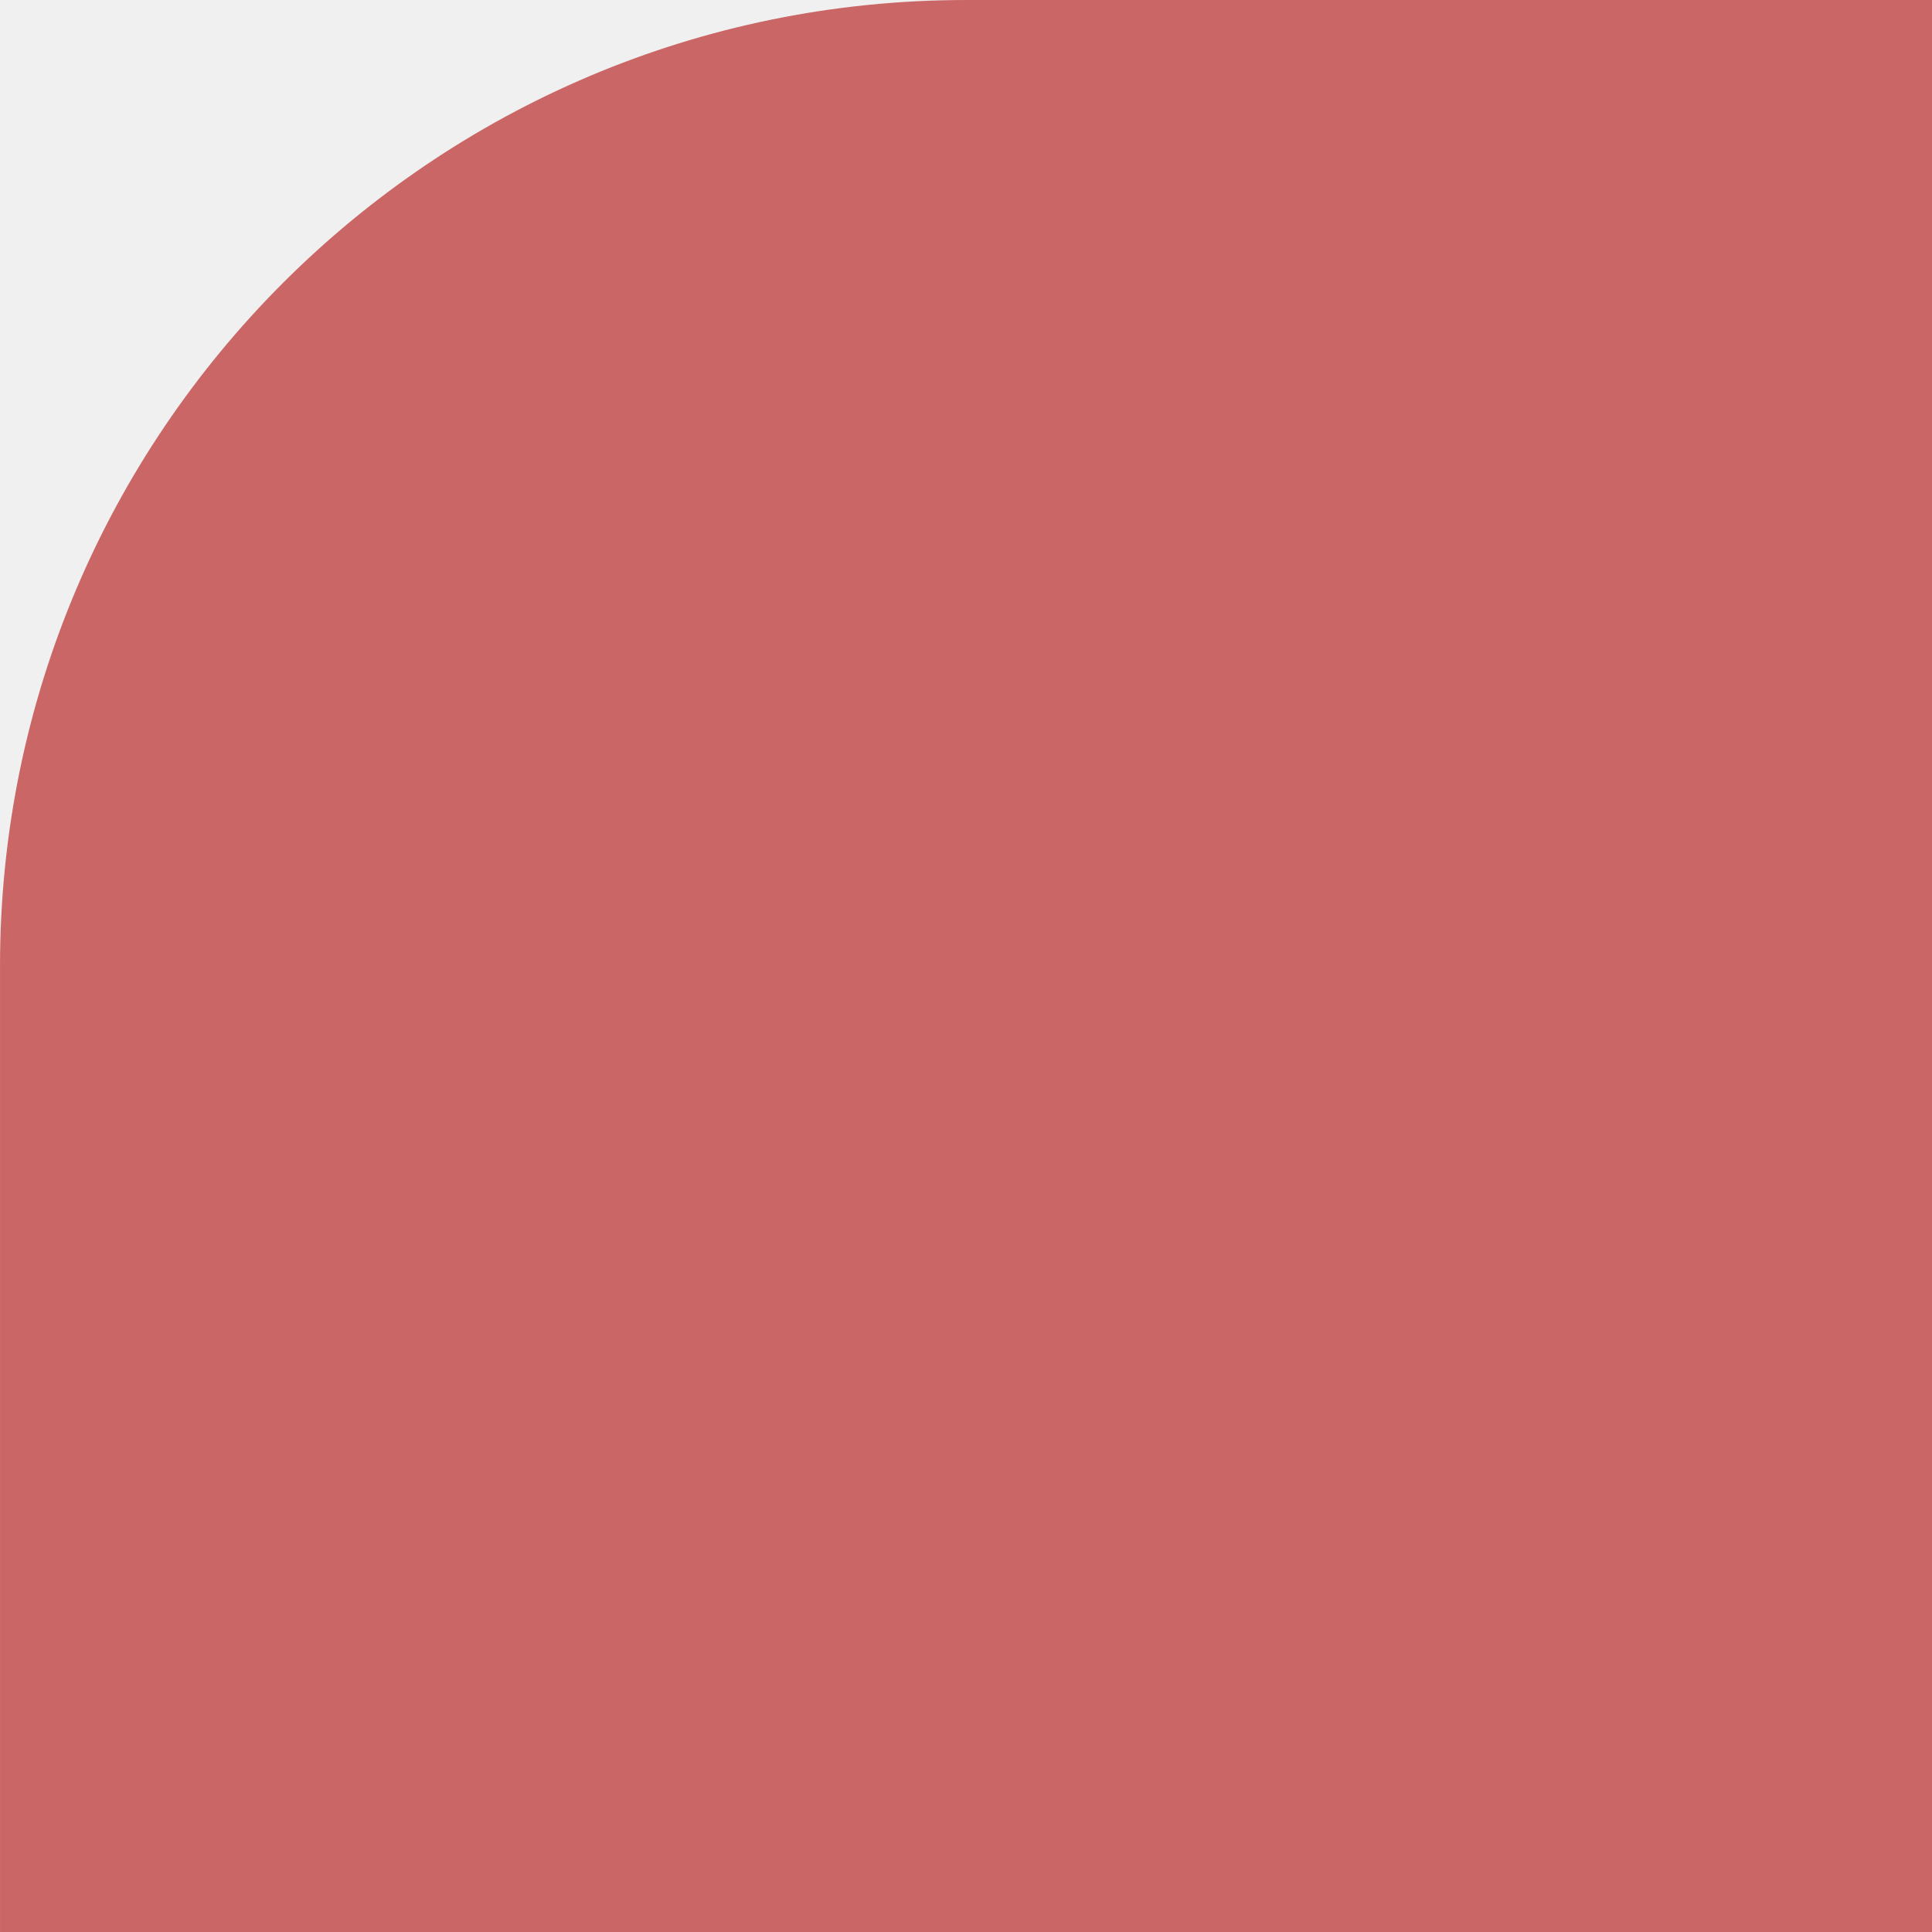
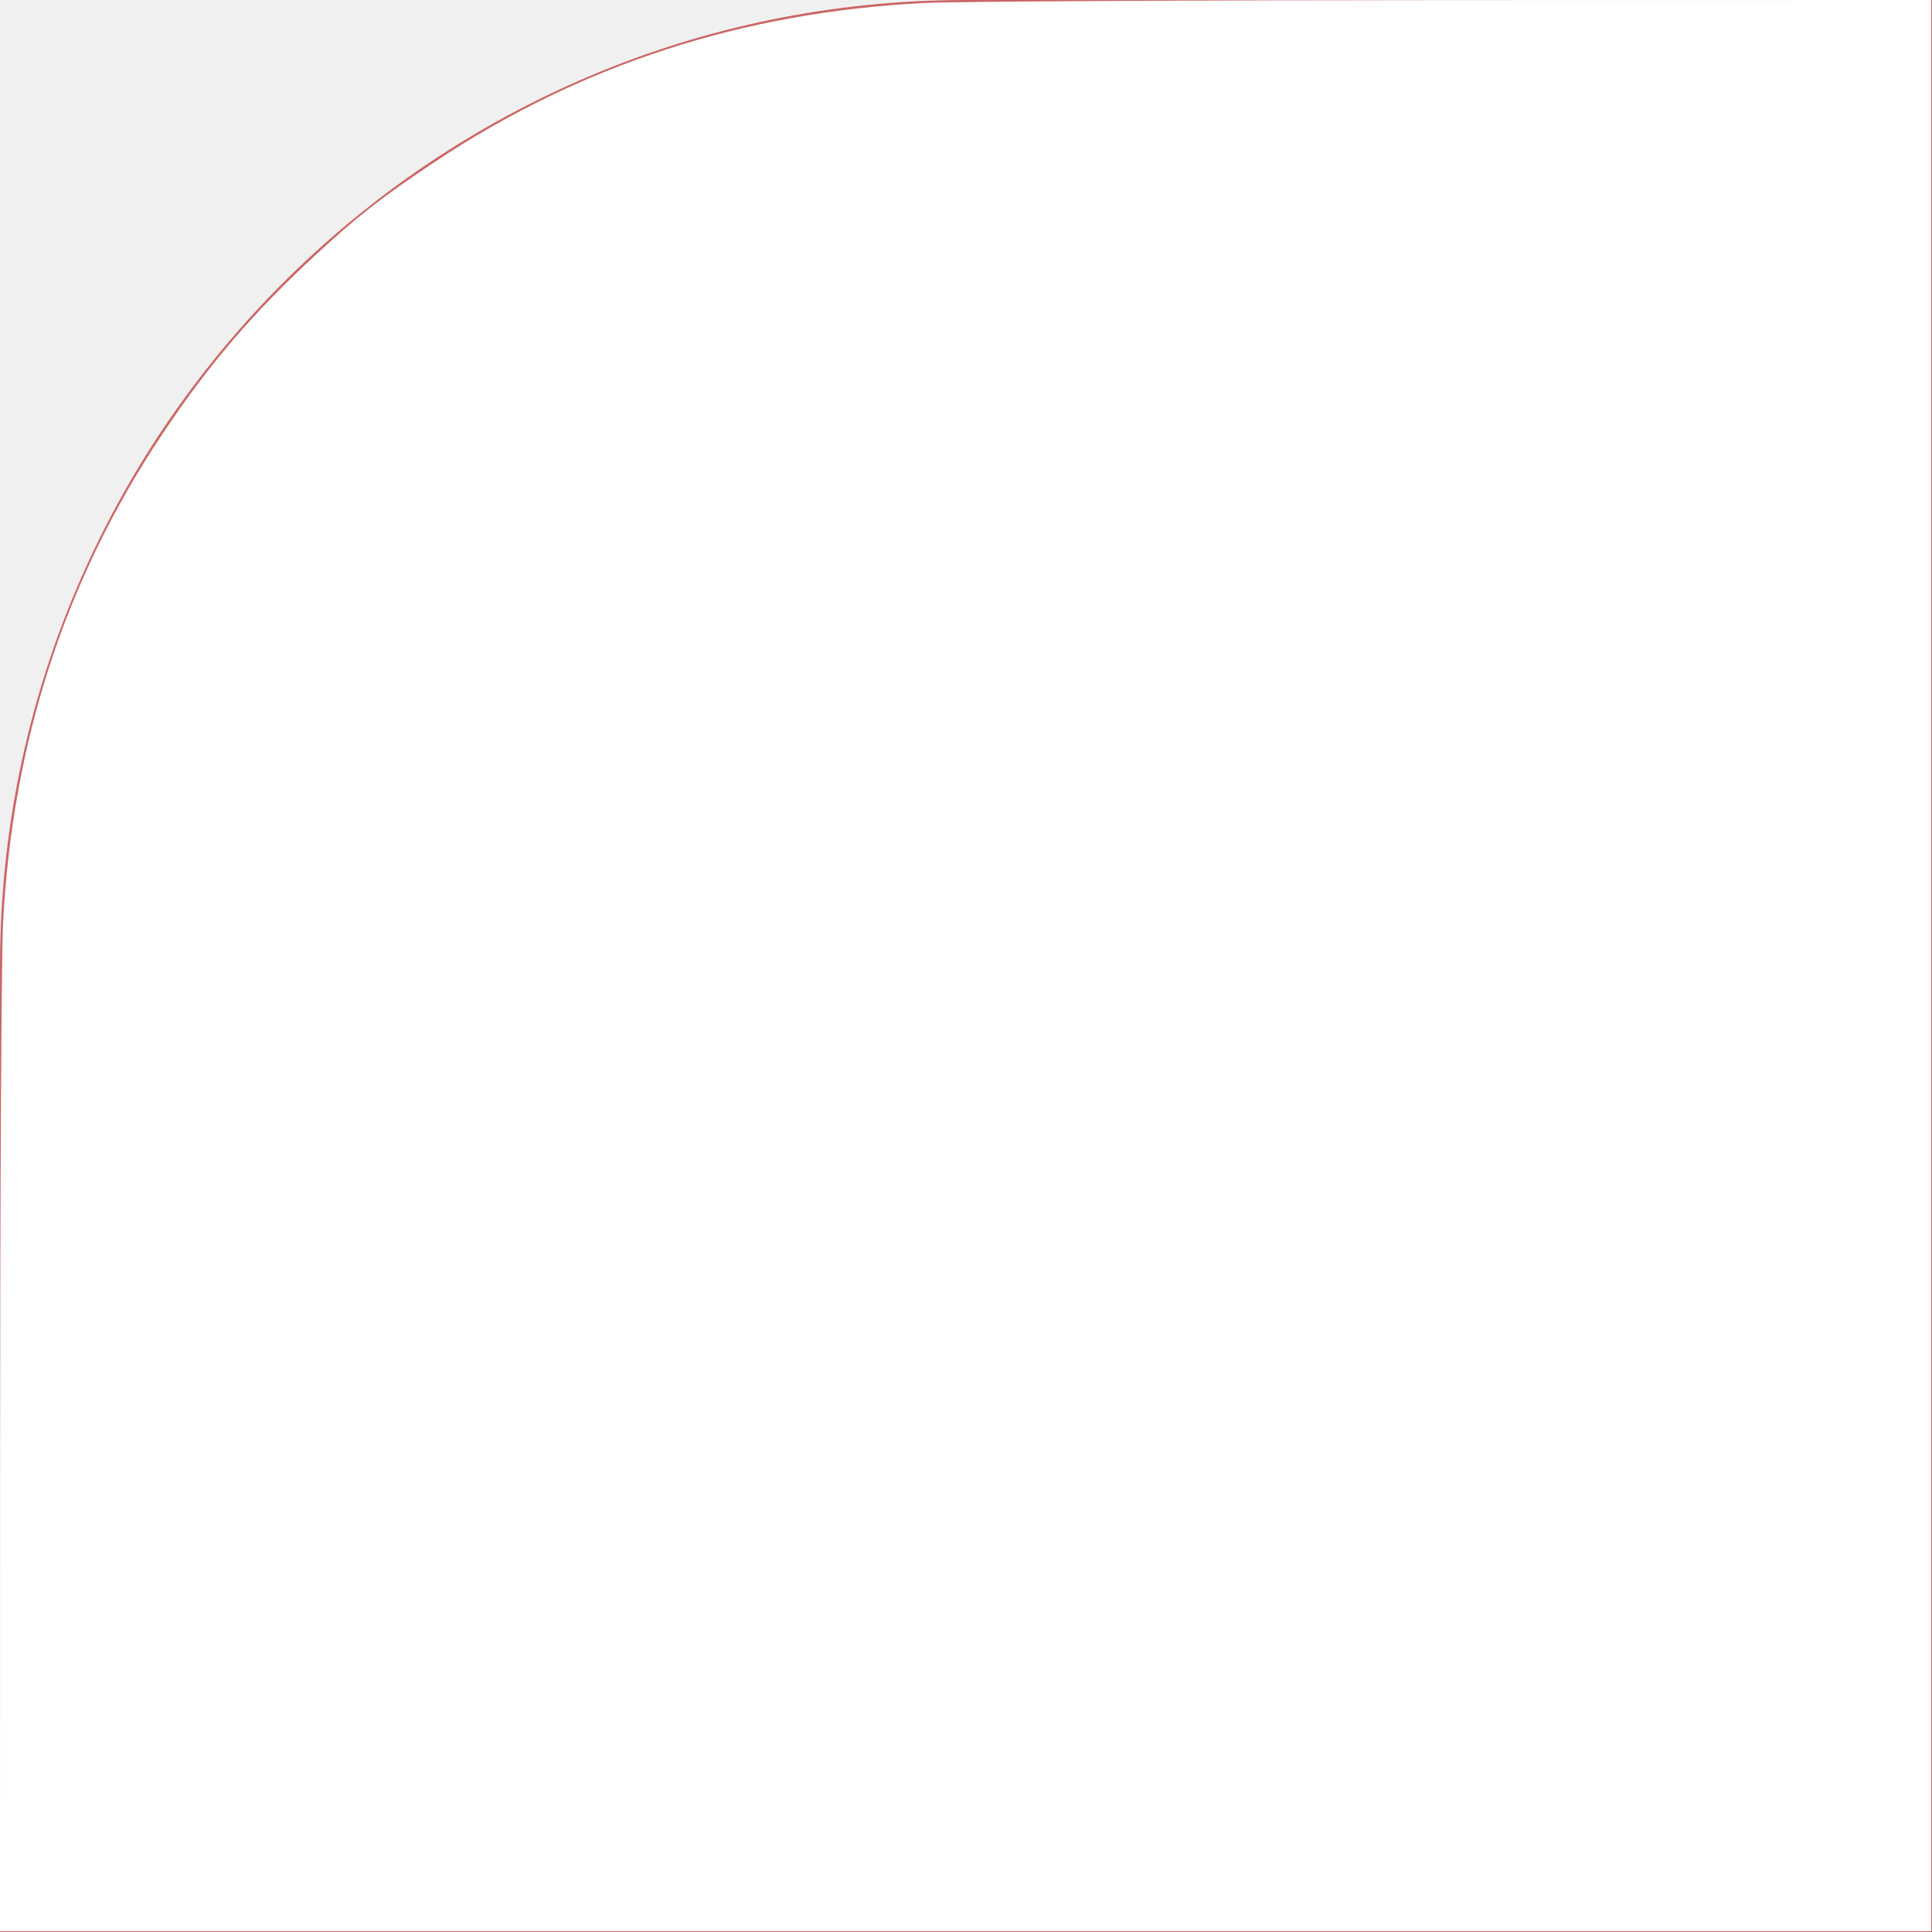
<svg xmlns="http://www.w3.org/2000/svg" width="220" height="220" viewBox="0 0 58.208 58.208" version="1.1" id="svg1" xml:space="preserve">
  <defs id="defs1" />
  <g id="g1" transform="translate(-452.5227,-205.8552)" style="display:none">
    <path id="path41" style="fill:#d8a56f;fill-opacity:1;stroke-width:0.25" d="m 491.88,229.575 a 17.296,17.296 0 0 1 -15.63,15.644 l 5.2e-4,16.292 a 31.92,31.936 0 0 0 31.92,-31.936 z" />
    <path id="path42" style="fill:#b67cd1;stroke-width:0.25" d="m 442.266,229.575 a 31.92,31.936 0 0 0 31.92,31.936 l -5.3e-4,-16.292 a 17.296,17.296 0 0 1 -15.629,-15.643 z" />
    <path id="path43" style="fill:#959ffe;fill-opacity:1;stroke-width:0.25" d="m 474.186,195.606 c -6.658,2e-5 -12.841,2.039 -17.957,5.528 -8.429,5.748 -13.964,15.431 -13.964,26.407 h 16.291 a 17.296,17.296 0 0 1 15.63,-15.644 z" />
    <path id="path44" style="fill:#b67cd1;stroke-width:0.25" d="m 476.25,195.606 v 16.253 a 17.296,17.296 0 0 1 15.668,15.682 h 16.252 a 31.92,31.935 0 0 0 -31.92,-31.936 31.92,31.935 0 0 0 -5.2e-4,0 z" />
    <circle style="fill:#e9e5b8;fill-opacity:1;fill-rule:nonzero;stroke-width:0.556" id="circle44" cx="475.218" cy="228.558" r="14.807" />
    <text xml:space="preserve" style="font-style:normal;font-variant:normal;font-weight:normal;font-stretch:normal;font-size:8.384px;font-family:'Univers UltraCondensed';-inkscape-font-specification:'Univers UltraCondensed, ';fill:#a43333;stroke-width:0.262" x="450.609" y="214.601" id="text1-8">
      <tspan id="tspan1-2" style="font-weight:normal;font-size:8.384px;fill:#000000;fill-opacity:1;stroke-width:0.262" x="450.609" y="214.601">WARP</tspan>
    </text>
    <text xml:space="preserve" style="font-style:normal;font-variant:normal;font-weight:normal;font-stretch:normal;font-size:8.384px;font-family:'Univers UltraCondensed';-inkscape-font-specification:'Univers UltraCondensed, ';fill:#000000;fill-opacity:1;stroke-width:0.262" x="452.521" y="248.57" id="text2-7">
      <tspan id="tspan2-2" style="font-size:8.384px;stroke-width:0.262" x="452.521" y="248.57">HAIL</tspan>
    </text>
    <text xml:space="preserve" style="font-style:normal;font-variant:normal;font-weight:normal;font-stretch:normal;font-size:8.384px;font-family:'Univers UltraCondensed';-inkscape-font-specification:'Univers UltraCondensed, ';fill:#000000;fill-opacity:1;stroke-width:0.262" x="484.991" y="214.601" id="text3-8">
      <tspan id="tspan3-9" style="font-weight:bold;font-size:8.384px;stroke-width:0.262" x="484.991" y="214.601">BEAM</tspan>
    </text>
    <text xml:space="preserve" style="font-style:normal;font-variant:normal;font-weight:normal;font-stretch:normal;font-size:6.987px;font-family:'Univers UltraCondensed';-inkscape-font-specification:'Univers UltraCondensed, ';fill:#000000;fill-opacity:1;stroke-width:0.262" x="469.624" y="231.586" id="text4-4">
      <tspan id="tspan4-7" style="font-size:8.384px;stroke-width:0.262" x="469.624" y="231.586">SHIP</tspan>
      <tspan style="stroke-width:0.262" x="469.624" y="240.755" id="tspan5-7" />
    </text>
    <text xml:space="preserve" style="font-style:normal;font-variant:normal;font-weight:normal;font-stretch:normal;font-size:8.384px;font-family:'Univers UltraCondensed';-inkscape-font-specification:'Univers UltraCondensed, ';fill:#000000;fill-opacity:1;stroke-width:0.262" x="485.453" y="248.57" id="text6-1">
      <tspan id="tspan6-0" style="font-size:8.384px;stroke-width:0.262" x="485.453" y="248.57">DOCK</tspan>
    </text>
  </g>
  <g id="layer1" transform="translate(-449.7917,-227.5417)">
    <path d="m 478.896,227.542 c -16.074,-1e-5 -29.104,13.031 -29.104,29.104 V 285.75 h 29.104 29.104 v -21.127 -7.977 -29.104 z" style="fill:#cb6666;stroke-width:1.819" id="path2" />
+     <path style="fill:#ffffff;stroke-width:3.536" d="M 0.01,165.728 C 0.016,135.928 0.166,108.675 0.345,105.166 1.396,84.525 7.397,66.064 18.442,49.497 23.75,41.536 28.758,35.673 35.886,29.079 40.696,24.629 43.476,22.456 49.497,18.442 66.051,7.406 84.541,1.395 105.166,0.345 108.675,0.166 135.928,0.016 165.728,0.01 L 219.91,0 V 109.955 219.91 H 109.955 0 Z" id="path1" transform="matrix(0.2645833,0,0,0.2645833,449.7917,227.5417)" />
  </g>
</svg>
